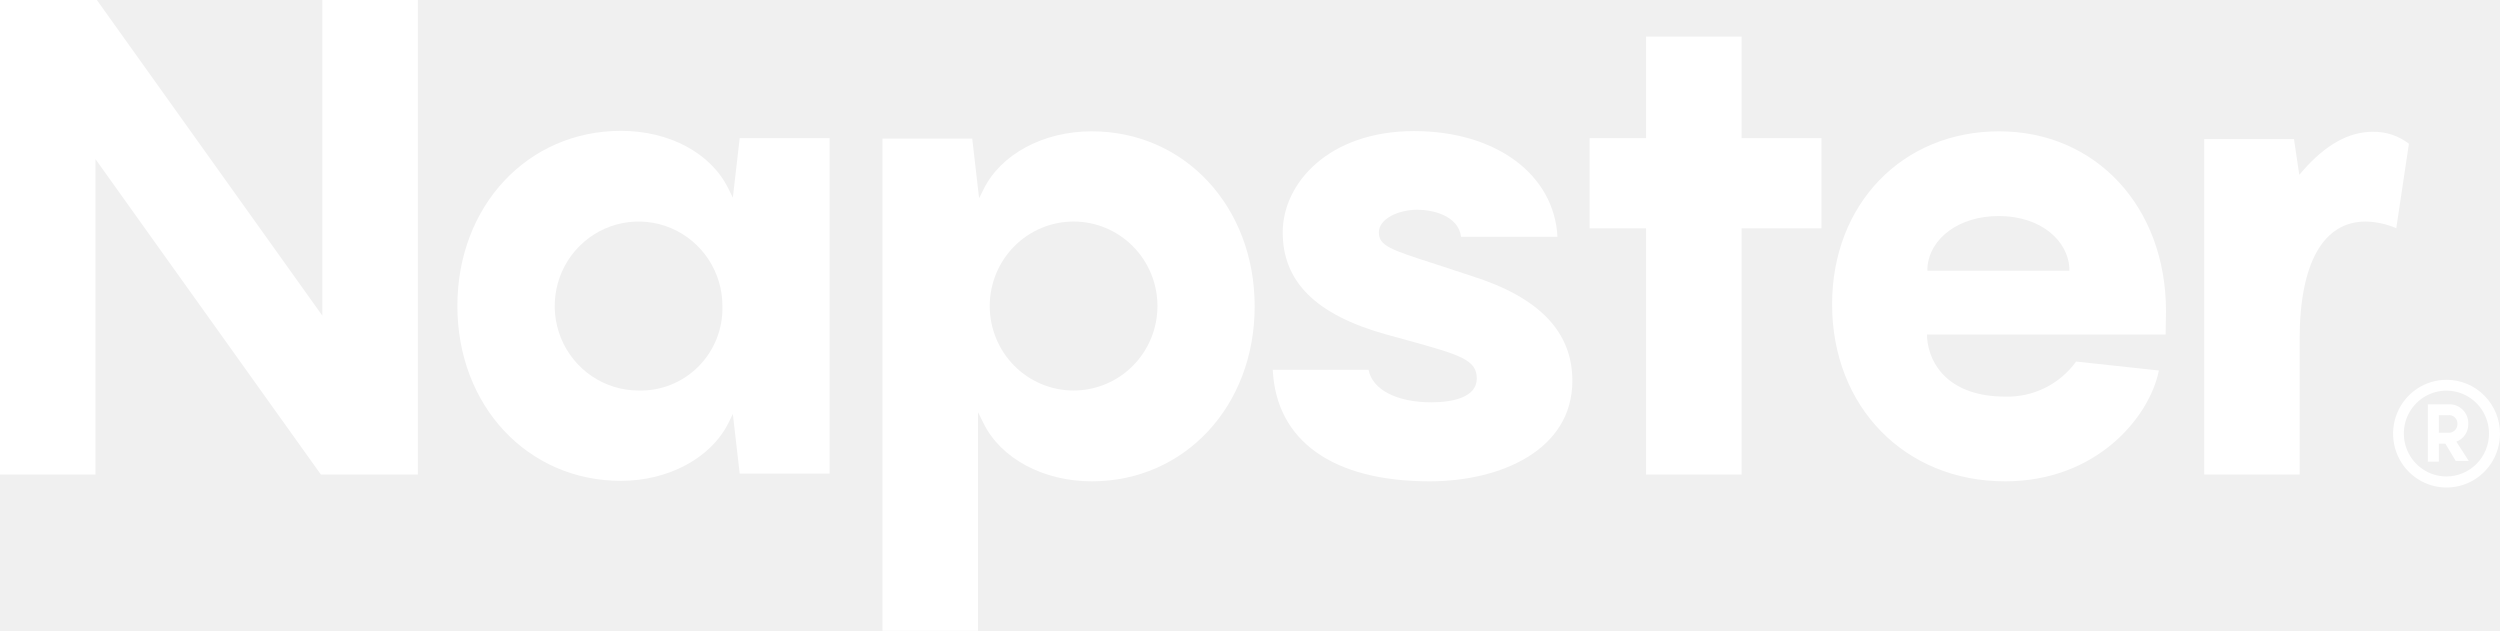
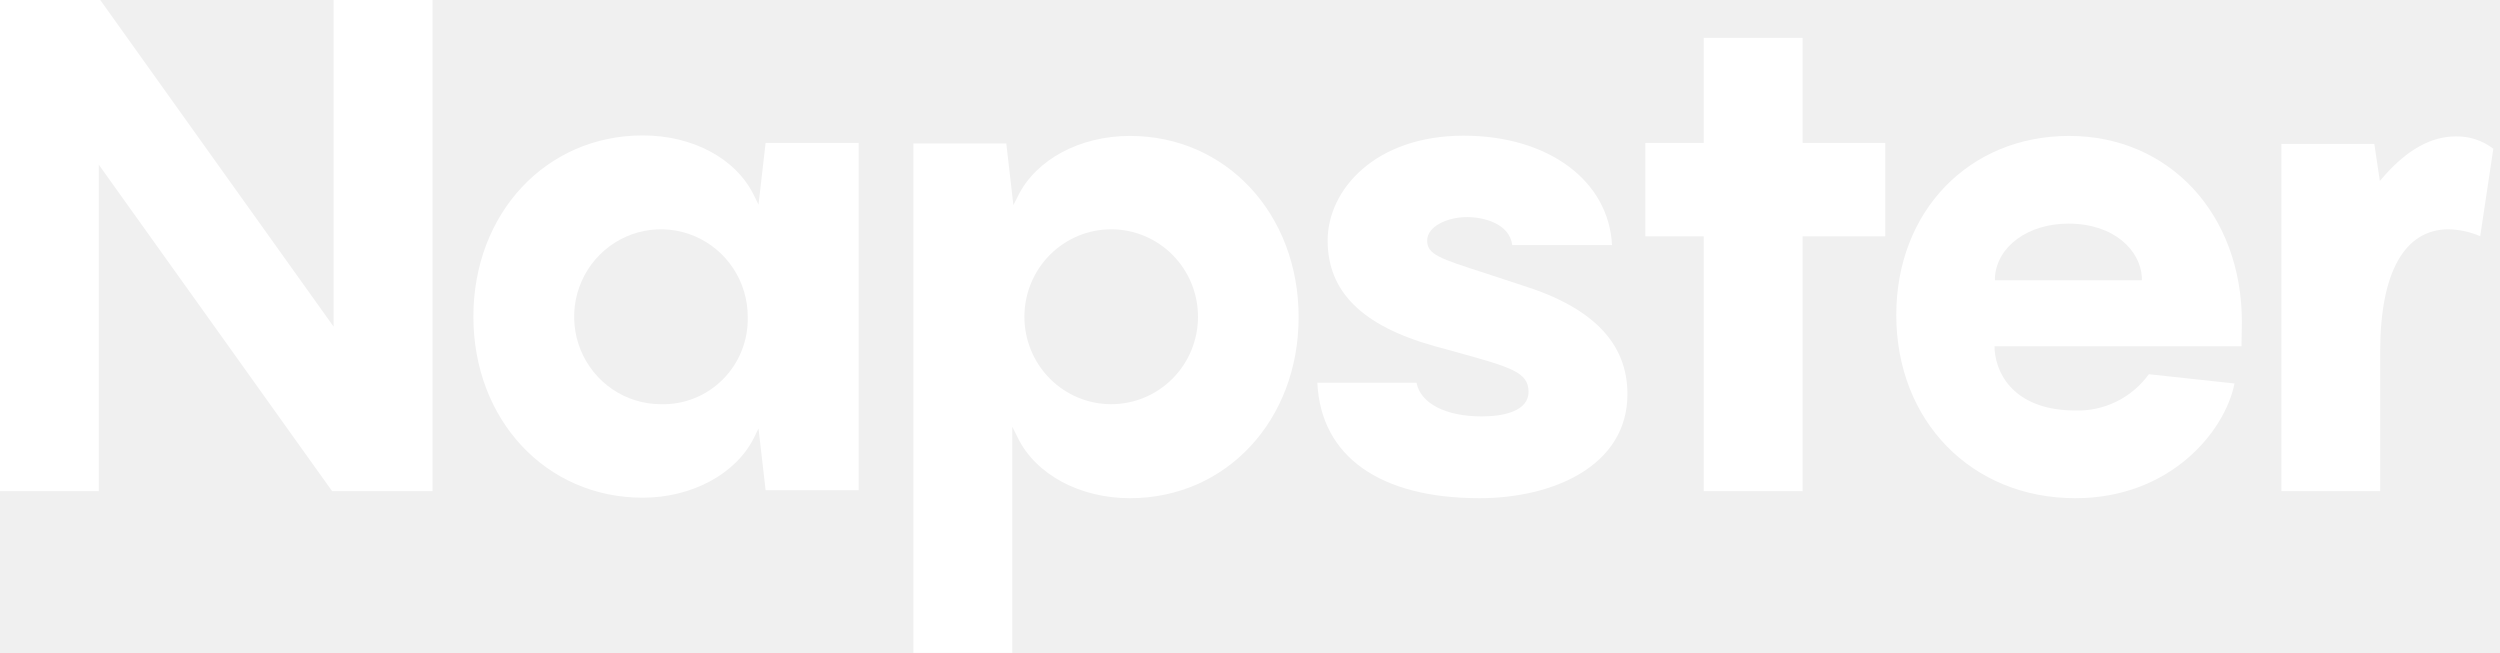
- <svg xmlns="http://www.w3.org/2000/svg" width="325" height="82" viewBox="0 0 325 82" fill="none">
+ <svg xmlns="http://www.w3.org/2000/svg" width="314" height="82" viewBox="0 0 314 82" fill="none">
  <path d="M141.919 17.072C135.646 17.072 130.126 20.031 127.866 24.602L127.282 25.764L126.39 18.017H114.72V82H127.143V53.587L127.866 55.043C130.126 59.614 135.646 62.573 141.919 62.573C154.005 62.573 163.108 52.797 163.108 39.831C163.108 26.863 154.005 17.072 141.919 17.072ZM139.567 50.767C136.676 50.767 133.903 49.611 131.858 47.551C129.814 45.491 128.665 42.697 128.665 39.784C128.665 36.871 129.814 34.077 131.858 32.017C133.903 29.957 136.676 28.8 139.567 28.8C142.458 28.8 145.231 29.957 147.275 32.017C149.32 34.077 150.469 36.871 150.469 39.784C150.469 42.697 149.32 45.491 147.275 47.551C145.231 49.611 142.458 50.767 139.567 50.767Z" fill="white" />
  <path d="M185.833 62.573C195.058 62.573 204.407 58.529 204.407 49.498C204.407 43.146 200.117 38.653 191.307 35.88C189.493 35.276 187.924 34.78 186.602 34.331C180.82 32.471 179.252 31.976 179.252 30.21C179.252 28.444 181.774 27.266 184.265 27.266C186.248 27.266 189.585 28.025 189.939 30.783H202.47C202.055 22.68 194.459 17.041 183.834 17.041C172.733 17.041 166.752 23.827 166.752 30.21C166.752 36.592 171.026 40.915 180.175 43.471L183.05 44.261C189.738 46.12 191.984 46.74 191.984 49.203C191.984 51.666 188.816 52.301 186.094 52.301C181.574 52.301 178.406 50.66 177.915 48.072H165.46C165.89 57.321 173.302 62.573 185.833 62.573Z" fill="white" />
  <path d="M307.549 28.8C308.914 28.83 310.261 29.125 311.515 29.667L313.161 18.684C311.804 17.638 310.133 17.091 308.425 17.134C305.35 17.134 302.352 18.808 299.445 22.107L298.907 22.727L298.216 18.079H286.545V61.69H298.953V44.137C298.953 34.237 301.998 28.8 307.549 28.8Z" fill="white" />
  <path d="M236.789 17.956H226.41V4.756H213.986V17.956H206.652V29.683H213.986V61.69H226.41V29.683H236.789V17.956Z" fill="white" />
  <path d="M281.579 40.435C281.579 26.894 272.461 17.072 259.883 17.072C247.305 17.072 238.173 26.538 238.173 39.552C238.173 52.89 247.629 62.573 260.667 62.573C272.507 62.573 279.426 54.285 280.656 48.165L269.893 47.003C268.839 48.461 267.447 49.637 265.84 50.431C264.232 51.225 262.457 51.611 260.667 51.558C253.595 51.558 250.796 47.592 250.519 43.905V43.487H281.532L281.579 40.435ZM250.565 35.198V34.78C250.857 30.907 254.763 28.087 259.791 28.087C265.542 28.087 268.802 31.449 269.016 34.78V35.198H250.565Z" fill="white" />
  <path d="M96.16 17.956L95.269 25.701L94.7 24.54C92.424 19.892 87.012 17.01 80.723 17.01C68.591 17.01 59.458 26.786 59.458 39.768C59.458 52.751 68.591 62.511 80.723 62.511C86.874 62.511 92.424 59.552 94.7 54.981L95.269 53.82L96.16 61.566H107.846V17.956H96.16ZM82.984 50.767C80.827 50.762 78.72 50.111 76.93 48.898C75.141 47.686 73.748 45.965 72.929 43.955C72.111 41.945 71.901 39.735 72.33 37.605C72.757 35.475 73.803 33.521 75.333 31.99C76.864 30.459 78.81 29.419 80.927 29.003C83.044 28.587 85.236 28.813 87.225 29.652C89.215 30.492 90.912 31.907 92.103 33.718C93.294 35.53 93.925 37.657 93.916 39.831C93.948 41.282 93.686 42.725 93.147 44.072C92.608 45.419 91.803 46.641 90.78 47.663C89.757 48.687 88.539 49.49 87.198 50.023C85.858 50.557 84.424 50.81 82.984 50.767Z" fill="white" />
-   <path d="M320.879 55.122C320.893 54.773 320.833 54.425 320.704 54.101C320.574 53.777 320.378 53.485 320.128 53.243C319.878 53.002 319.58 52.816 319.253 52.699C318.927 52.582 318.579 52.537 318.234 52.566H315.62V60.018H317.05V57.678H317.896L319.249 59.925H320.94L319.325 57.415C319.789 57.244 320.188 56.93 320.467 56.519C320.746 56.108 320.89 55.62 320.879 55.122ZM318.234 56.253H317.05V53.976H318.234C318.393 53.952 318.555 53.965 318.708 54.013C318.862 54.061 319.003 54.143 319.121 54.253C319.239 54.363 319.331 54.498 319.39 54.648C319.449 54.799 319.475 54.961 319.464 55.122C319.467 55.281 319.436 55.439 319.374 55.585C319.312 55.731 319.22 55.862 319.103 55.968C318.987 56.075 318.849 56.156 318.699 56.206C318.549 56.255 318.391 56.271 318.234 56.253Z" fill="white" />
-   <path d="M318.05 49.374C316.676 49.374 315.332 49.784 314.189 50.554C313.046 51.323 312.156 52.417 311.629 53.696C311.103 54.976 310.966 56.384 311.234 57.742C311.502 59.1 312.164 60.349 313.136 61.328C314.108 62.307 315.347 62.974 316.694 63.244C318.043 63.514 319.44 63.376 320.71 62.845C321.98 62.316 323.065 61.418 323.829 60.267C324.593 59.115 325 57.761 325 56.376C325 54.519 324.268 52.738 322.965 51.425C321.661 50.111 319.893 49.374 318.05 49.374ZM318.05 61.938C316.954 61.941 315.882 61.616 314.969 61.004C314.056 60.392 313.345 59.522 312.924 58.502C312.503 57.482 312.392 56.359 312.605 55.276C312.818 54.193 313.346 53.198 314.121 52.417C314.896 51.636 315.884 51.105 316.959 50.89C318.034 50.675 319.148 50.787 320.16 51.211C321.172 51.635 322.037 52.352 322.644 53.272C323.251 54.191 323.573 55.272 323.57 56.376C323.567 57.85 322.983 59.262 321.949 60.304C320.915 61.346 319.513 61.934 318.05 61.938Z" fill="white" />
  <path d="M54.323 61.69V0H41.899V41.023L12.592 0H0V61.69H12.408V20.682L41.715 61.69H54.323Z" fill="white" />
</svg>
